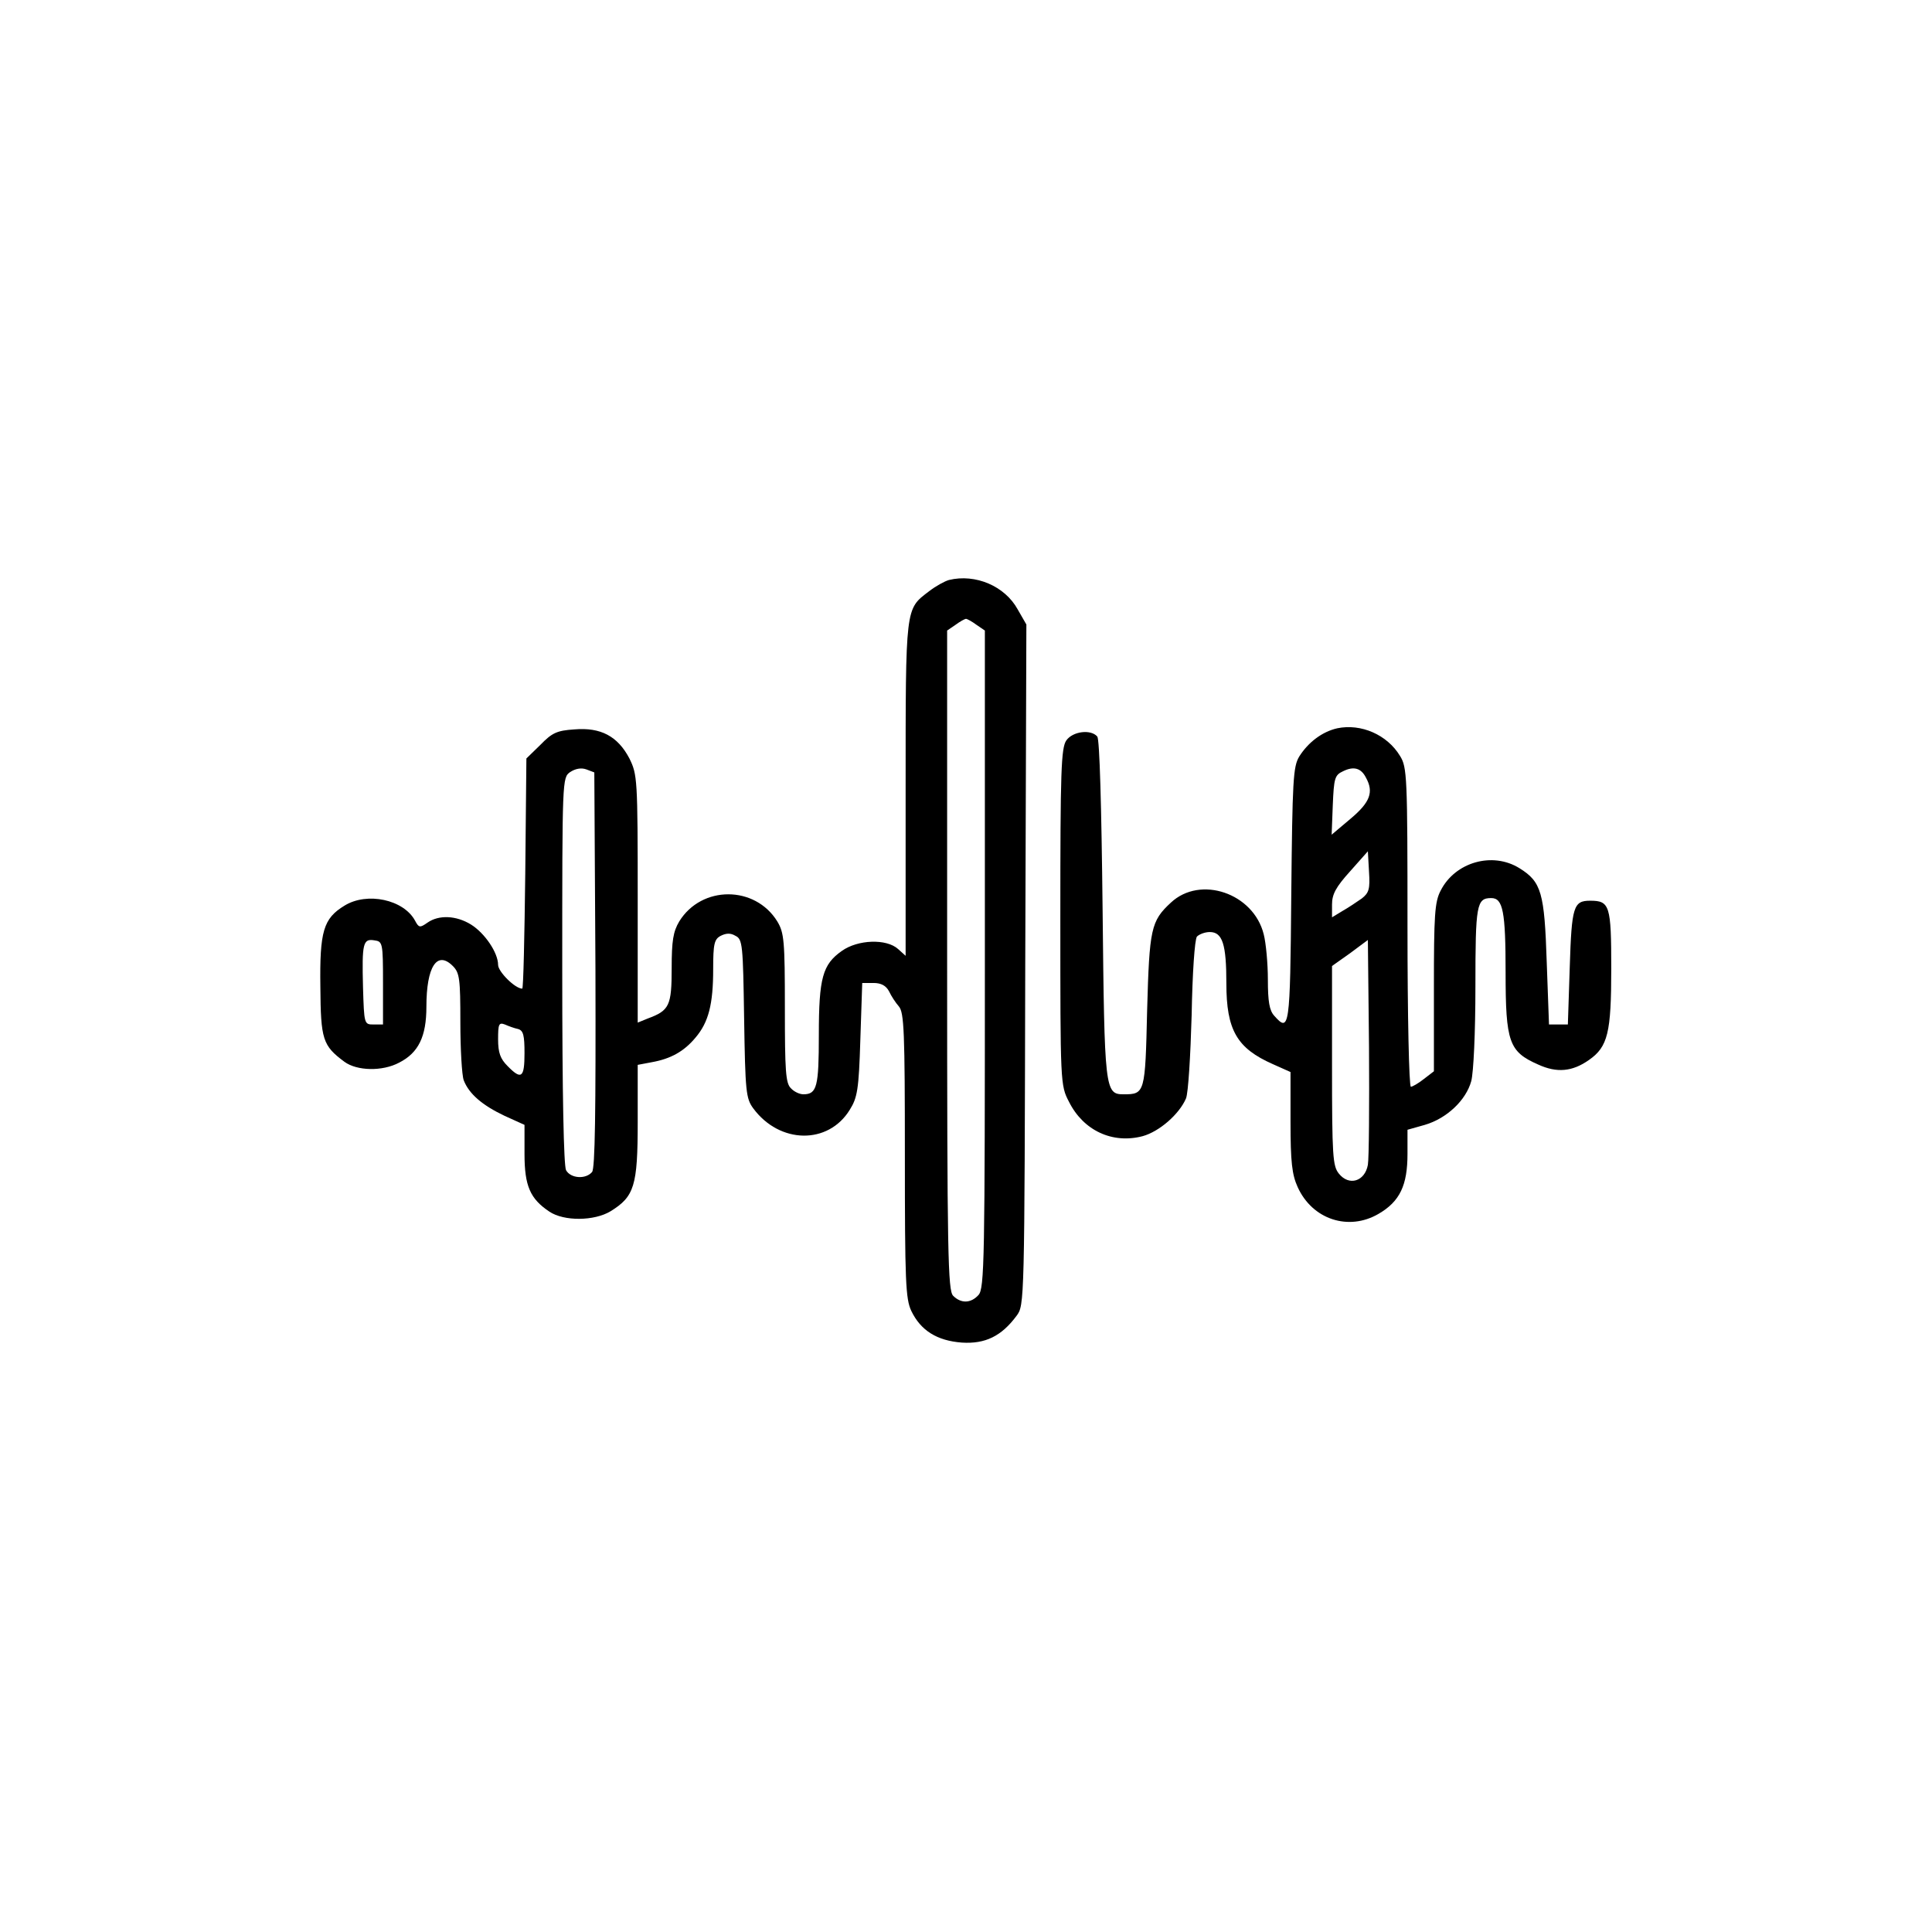
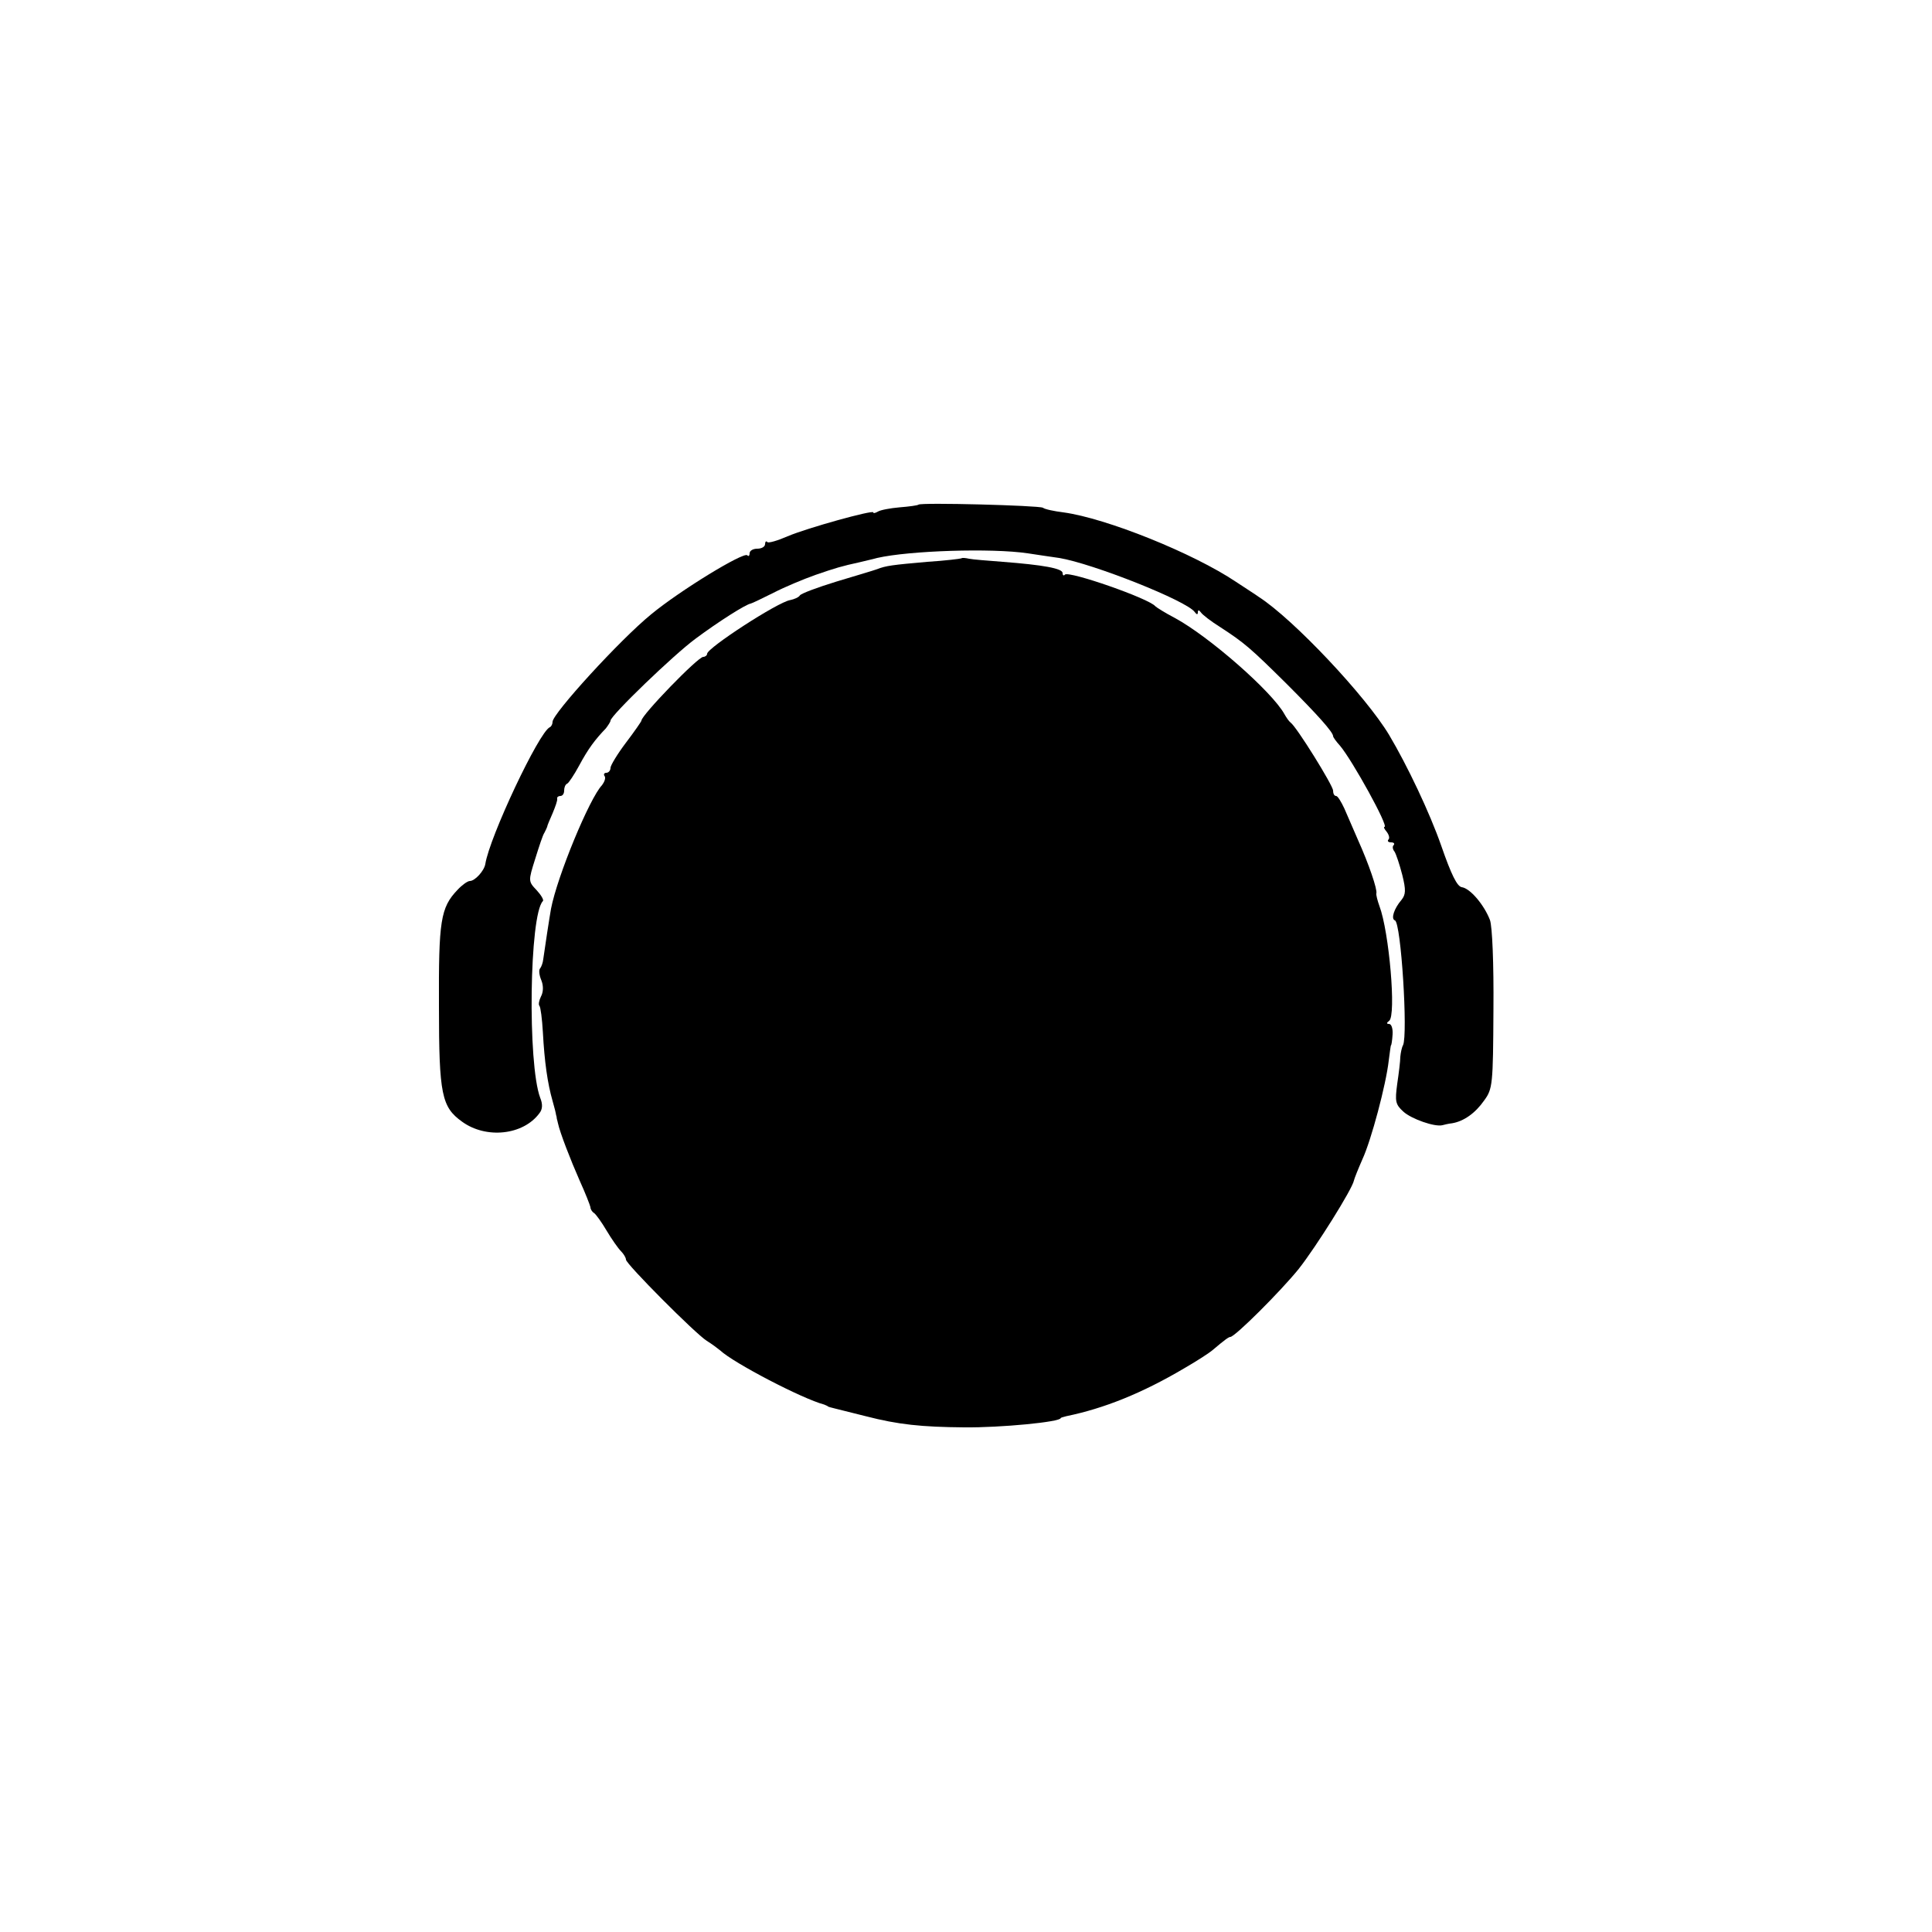
- <svg xmlns="http://www.w3.org/2000/svg" version="1.0" width="512pt" height="512pt" viewBox="0 0 512 512" preserveAspectRatio="xMidYMid meet">
-   <g transform="translate(0,512) scale(0.1,-0.1)" fill="#000000" stroke="none">
-     <path d="M2515 3583 c-11 -3 -35 -16 -53 -30 -63 -48 -62 -37 -62 -524 l0 -442 -20 18 c-31 28 -107 25 -149 -5 -51 -36 -61 -71 -61 -223 0 -137 -5 -157 -41 -157 -10 0 -25 7 -33 16 -14 13 -16 47 -16 212 0 179 -2 200 -20 230 -59 96 -201 96 -260 0 -16 -27 -20 -51 -20 -124 0 -99 -6 -112 -63 -133 l-27 -11 0 328 c0 320 -1 329 -22 372 -31 59 -76 83 -146 77 -46 -3 -59 -9 -90 -41 l-37 -36 -3 -305 c-2 -168 -5 -305 -8 -305 -19 0 -64 45 -64 63 0 32 -35 84 -72 107 -39 24 -85 26 -115 5 -20 -14 -23 -14 -33 5 -30 56 -127 77 -187 40 -56 -34 -66 -68 -64 -215 1 -140 6 -156 64 -199 33 -24 100 -26 145 -2 51 26 72 69 72 148 0 106 28 150 70 108 18 -18 20 -34 20 -149 0 -71 4 -141 9 -154 14 -36 49 -66 108 -94 l53 -24 0 -77 c0 -85 15 -119 66 -153 39 -26 119 -25 162 1 63 39 72 67 72 236 l0 152 37 7 c51 9 86 29 116 65 35 41 47 89 47 182 0 67 3 79 20 88 14 7 26 8 39 0 19 -9 20 -24 23 -219 3 -194 5 -212 24 -238 70 -95 199 -97 256 -4 20 32 24 53 28 186 l5 150 30 0 c20 0 33 -7 41 -22 6 -13 18 -31 26 -40 14 -16 16 -68 16 -394 0 -336 2 -381 17 -413 25 -52 68 -79 134 -84 62 -4 105 17 145 71 21 28 21 33 23 930 l3 902 -23 40 c-34 62 -112 95 -182 78z m73 -119 l22 -15 0 -871 c0 -797 -1 -873 -17 -890 -20 -22 -46 -23 -67 -2 -14 14 -16 108 -16 889 l0 874 22 15 c12 9 25 16 28 16 3 0 16 -7 28 -16z m-1010 -914 c1 -378 -1 -527 -9 -536 -17 -20 -57 -17 -69 5 -6 13 -10 197 -10 530 0 508 0 510 21 525 14 9 29 12 43 7 l21 -8 3 -523z m-563 -35 l0 -110 -25 0 c-25 0 -25 1 -28 99 -3 116 0 129 30 124 22 -3 23 -6 23 -113z m358 -122 c14 -4 17 -17 17 -64 0 -65 -8 -72 -45 -34 -19 19 -25 35 -25 71 0 40 2 45 18 39 9 -4 25 -10 35 -12z" />
-     <path d="M3544 3190 c-40 -9 -77 -37 -101 -75 -16 -27 -18 -61 -21 -367 -3 -354 -5 -365 -45 -320 -13 14 -17 38 -17 96 0 42 -5 97 -11 120 -27 109 -168 157 -246 84 -53 -49 -57 -69 -63 -286 -5 -219 -6 -222 -62 -222 -50 0 -51 10 -56 490 -3 277 -8 450 -14 458 -17 20 -65 14 -82 -10 -14 -20 -16 -81 -16 -468 0 -442 0 -446 23 -490 38 -76 115 -112 195 -91 44 12 97 58 115 100 6 14 12 114 15 221 2 111 8 200 14 208 6 6 21 12 34 12 34 0 44 -33 44 -136 0 -124 28 -172 123 -214 l47 -21 0 -132 c0 -107 4 -140 19 -173 39 -86 135 -117 214 -71 57 33 77 76 77 159 l0 64 46 13 c58 17 109 65 123 116 6 23 11 127 11 251 0 217 3 234 42 234 31 0 38 -35 38 -197 0 -185 9 -210 86 -244 50 -23 91 -19 135 12 50 35 59 72 59 242 0 168 -4 180 -56 180 -44 0 -49 -15 -54 -176 l-5 -152 -25 0 -25 0 -6 165 c-6 184 -14 213 -72 249 -72 45 -171 16 -209 -59 -16 -30 -18 -66 -18 -257 l0 -222 -26 -20 c-15 -12 -31 -21 -35 -21 -5 0 -9 190 -9 423 0 401 -1 424 -20 454 -34 56 -103 86 -166 73z m76 -131 c21 -38 11 -65 -40 -108 l-51 -43 3 78 c3 71 5 80 27 90 28 14 48 9 61 -17z m-11 -320 c-13 -9 -35 -24 -51 -33 l-28 -17 0 34 c0 27 10 46 48 88 l47 53 3 -54 c3 -46 0 -56 -19 -71z m16 -706 c-8 -44 -50 -57 -77 -23 -16 20 -18 45 -18 286 l0 264 48 34 47 35 3 -282 c1 -155 0 -297 -3 -314z" />
+ <svg xmlns="http://www.w3.org/2000/svg" version="1.0" width="500pt" height="500pt" viewBox="0 0 500 500" preserveAspectRatio="xMidYMid meet">
+   <g transform="translate(0,500) scale(0.1,-0.1)" fill="#000000" stroke="none">
+     <path d="M2377 3694 c-2 -2 -24 -5 -49 -7 -24 -2 -50 -7 -56 -11 -7 -4 -12 -5 -12 -2 0 7 -170 -40 -222 -62 -25 -11 -49 -18 -52 -15 -3 4 -6 1 -6 -5 0 -7 -9 -12 -20 -12 -11 0 -20 -5 -20 -12 0 -6 -3 -9 -6 -5 -10 9 -174 -91 -249 -153 -81 -66 -255 -257 -255 -278 0 -6 -3 -12 -7 -14 -28 -12 -156 -284 -167 -354 -3 -18 -27 -44 -40 -44 -6 0 -21 -11 -32 -23 -44 -46 -49 -80 -48 -302 0 -228 7 -260 60 -298 62 -45 158 -35 200 22 8 10 9 23 2 40 -33 88 -28 474 7 509 3 3 -5 16 -16 28 -22 23 -22 24 -4 81 10 32 20 63 24 68 3 6 6 12 7 15 0 3 7 19 14 35 7 17 13 33 12 38 -1 4 3 7 8 7 6 0 10 6 10 14 0 8 3 16 8 18 4 2 18 23 31 47 23 43 41 67 69 96 6 8 12 17 12 20 0 13 164 171 220 212 59 44 130 89 143 91 4 1 31 14 59 28 29 15 77 35 108 46 52 18 69 23 115 33 11 3 31 7 45 11 83 19 296 26 390 12 25 -4 61 -9 81 -12 86 -14 331 -111 351 -140 5 -7 8 -7 8 -1 0 7 3 7 8 0 4 -6 26 -23 50 -38 63 -41 78 -54 172 -147 81 -81 120 -125 120 -135 0 -3 8 -14 18 -25 32 -38 127 -210 115 -210 -3 0 0 -6 6 -13 6 -8 8 -17 4 -20 -3 -4 0 -7 7 -7 7 0 10 -3 7 -7 -4 -3 -3 -11 2 -17 4 -6 13 -33 20 -60 10 -40 9 -51 -2 -65 -19 -22 -28 -49 -17 -53 16 -5 34 -297 21 -323 -3 -5 -6 -19 -7 -30 0 -11 -4 -43 -8 -70 -6 -45 -5 -53 16 -72 21 -19 81 -40 101 -35 4 1 15 4 25 5 30 5 60 26 83 59 22 30 23 41 24 235 1 120 -3 215 -9 232 -15 39 -51 82 -73 85 -12 2 -27 32 -53 107 -30 86 -88 208 -135 287 -60 100 -247 299 -337 357 -8 6 -35 23 -59 39 -110 74 -336 165 -447 180 -24 3 -48 8 -53 12 -11 6 -316 14 -322 8z" />
+     <path d="M2488 3555 c-2 -1 -41 -6 -88 -9 -91 -8 -107 -10 -130 -19 -8 -3 -55 -17 -105 -32 -49 -15 -92 -31 -95 -36 -3 -5 -15 -10 -25 -12 -32 -5 -215 -124 -215 -139 0 -4 -5 -8 -10 -8 -14 0 -160 -151 -160 -165 0 -2 -18 -28 -40 -57 -22 -29 -40 -59 -40 -65 0 -7 -5 -13 -11 -13 -5 0 -8 -4 -4 -9 3 -5 -1 -15 -7 -23 -32 -33 -116 -236 -132 -320 -3 -16 -17 -107 -20 -130 -1 -10 -5 -20 -8 -24 -4 -3 -3 -17 3 -31 6 -15 5 -31 -1 -42 -5 -10 -7 -21 -4 -24 3 -3 7 -34 9 -69 4 -75 12 -132 25 -177 5 -17 9 -34 9 -36 1 -3 2 -7 2 -10 1 -3 2 -8 3 -12 5 -24 33 -96 56 -148 15 -33 27 -64 28 -69 0 -5 4 -12 9 -15 5 -3 20 -24 33 -46 13 -22 30 -46 37 -53 7 -7 13 -17 13 -22 0 -11 179 -191 209 -210 13 -8 29 -20 35 -25 34 -32 212 -125 269 -140 4 -2 8 -3 10 -5 1 -1 9 -3 17 -5 8 -2 44 -11 80 -20 85 -22 145 -28 255 -29 95 -1 250 14 250 24 0 1 7 3 15 5 97 20 195 59 305 124 33 19 65 40 72 46 33 28 43 35 47 35 12 0 131 119 177 176 45 57 139 207 143 229 1 5 11 30 22 55 23 50 61 193 68 255 3 22 5 40 6 40 1 0 3 12 4 28 1 15 -3 27 -9 27 -7 0 -7 3 0 8 19 13 0 231 -25 297 -5 14 -9 29 -8 33 3 10 -20 77 -47 137 -12 28 -28 65 -36 83 -8 17 -17 32 -21 32 -5 0 -8 6 -8 14 0 13 -95 166 -110 176 -4 3 -11 13 -16 22 -32 58 -195 201 -284 249 -25 13 -47 27 -50 30 -16 20 -223 92 -234 82 -3 -4 -6 -2 -6 4 0 12 -51 21 -155 29 -38 3 -78 6 -87 8 -9 2 -18 3 -20 1z" />
  </g>
</svg>
